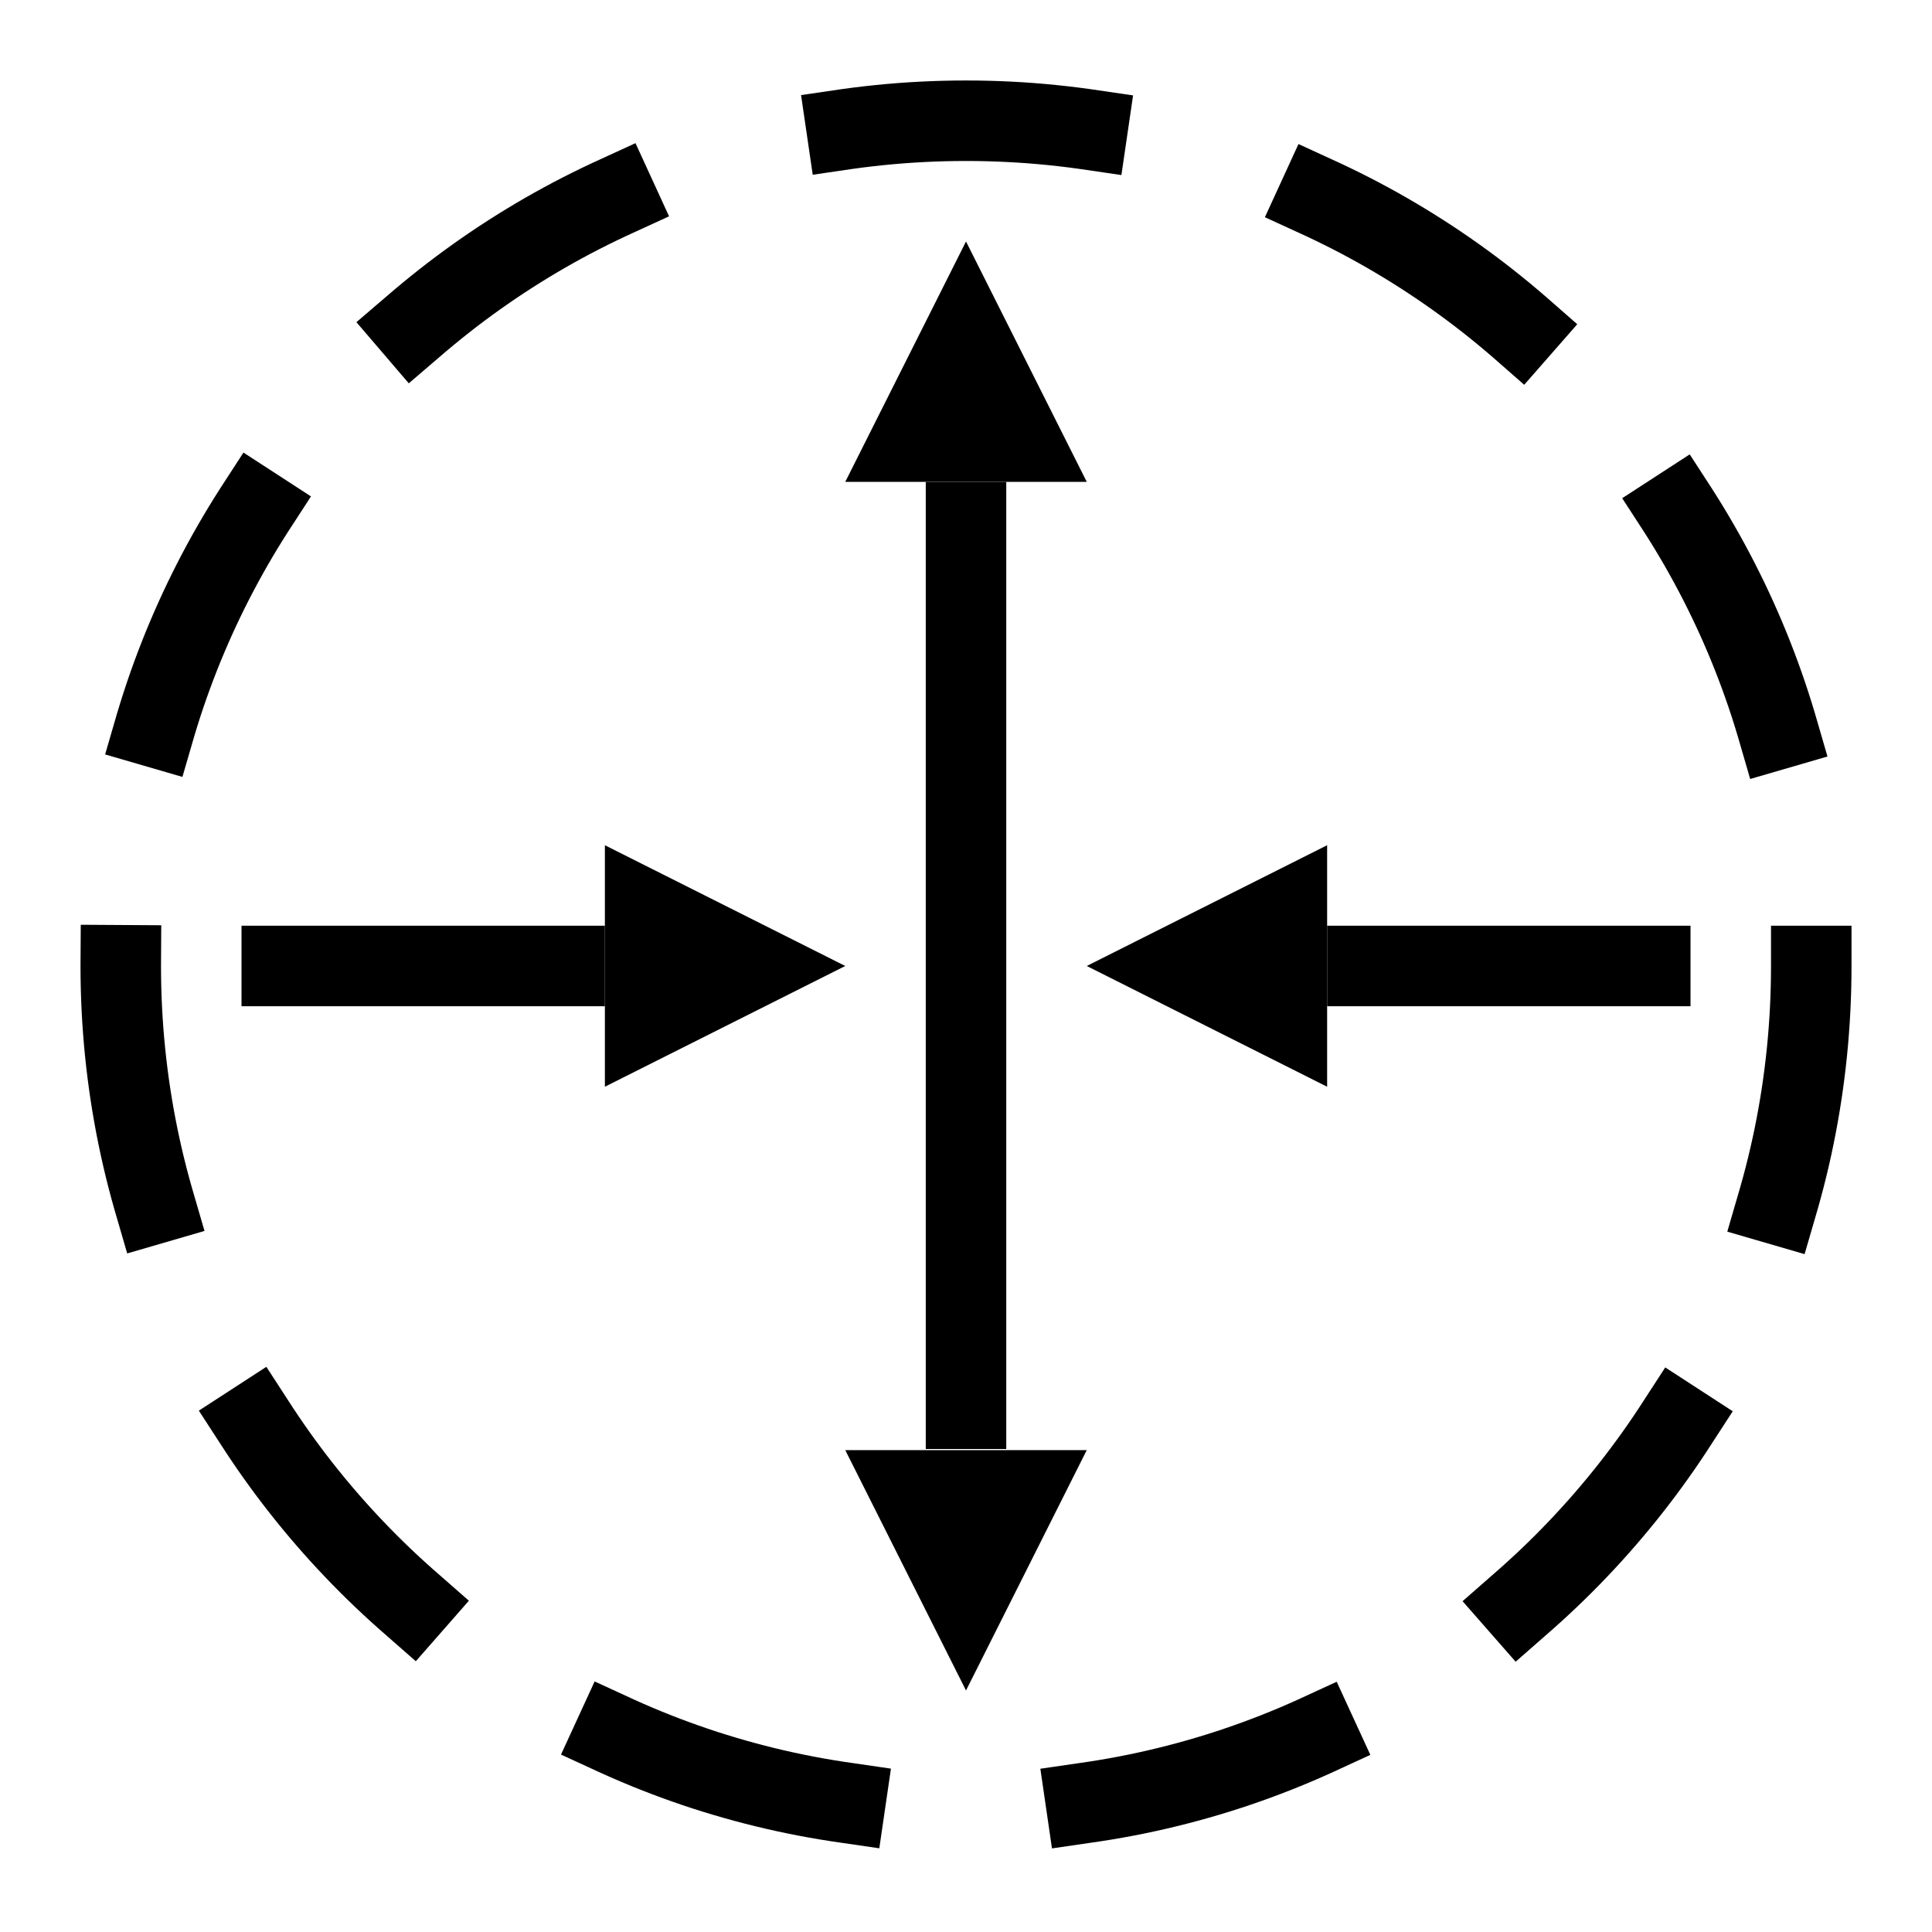
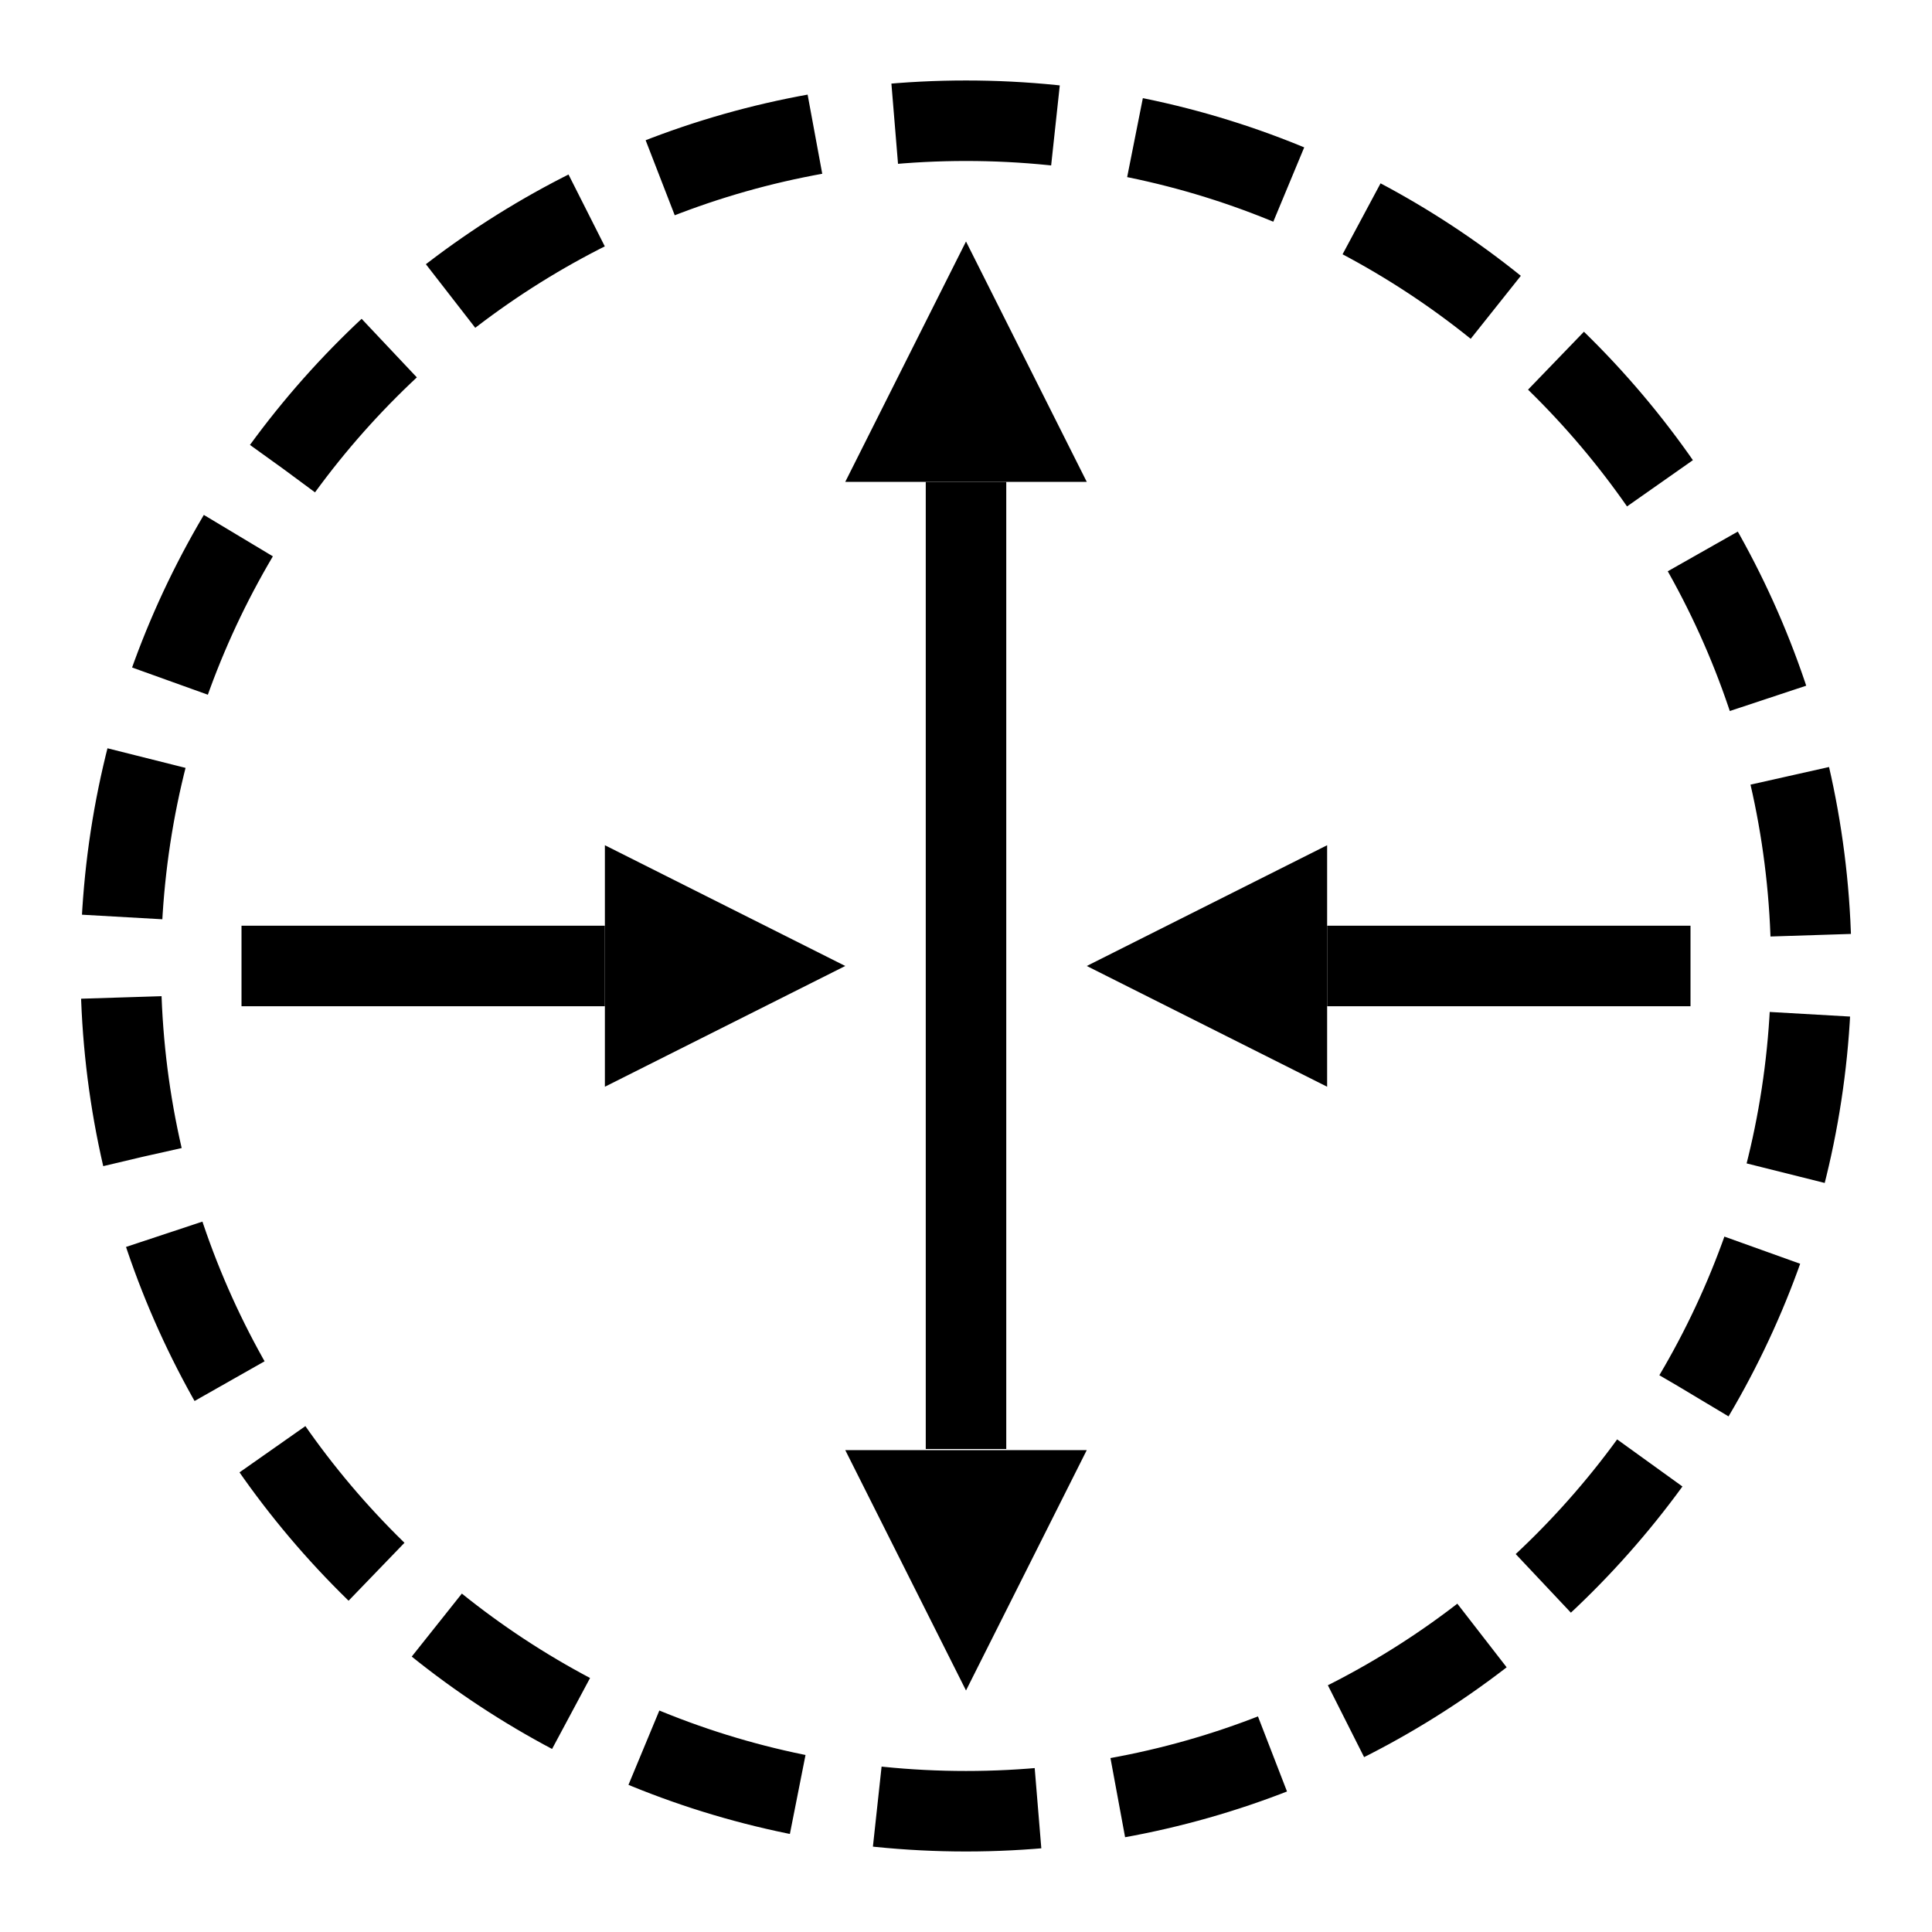
<svg xmlns="http://www.w3.org/2000/svg" width="48" height="48" viewBox="0 0 48 48" version="1.1" id="svg1" xml:space="preserve">
  <defs id="defs1">
    <linearGradient id="swatch76">
      <stop style="stop-color:#000000;stop-opacity:1;" offset="0" id="stop76" />
    </linearGradient>
    <linearGradient id="swatch75">
      <stop style="stop-color:#000000;stop-opacity:1;" offset="0" id="stop75" />
    </linearGradient>
    <linearGradient id="swatch74">
      <stop style="stop-color:#000000;stop-opacity:0;" offset="0" id="stop74" />
    </linearGradient>
    <linearGradient id="swatch64">
      <stop style="stop-color:#000000;stop-opacity:0;" offset="0" id="stop64" />
    </linearGradient>
    <linearGradient id="swatch61">
      <stop style="stop-color:#000000;stop-opacity:1;" offset="0" id="stop61" />
    </linearGradient>
  </defs>
  <g id="layer1" transform="translate(-134.4008,-38.90746)">
    <g style="fill:#000000" id="g132" transform="matrix(0.2878141,0,0,0.2878141,124.8415,4.241571)" />
-     <path id="path139-7" style="fill:none;stroke:#000000;stroke-width:2;stroke-linecap:square;stroke-linejoin:round;stroke-dasharray:6, 6;paint-order:stroke fill markers" d="m 179.401,62.907 a 21,21 0 0 1 -21,21 21,21 0 0 1 -21,-21 21,21 0 0 1 21,-21 21,21 0 0 1 21,21 z" />
+     <path id="path139-7" style="fill:none;stroke:#000000;stroke-width:2;stroke-linejoin:round;stroke-dasharray:4, 2;stroke-dashoffset:4.8;paint-order:stroke fill markers" d="m 179.401,62.907 a 21,21 0 0 1 -21,21 21,21 0 0 1 -21,-21 21,21 0 0 1 21,-21 21,21 0 0 1 21,21 z" />
    <path style="fill:none;fill-opacity:1;fill-rule:nonzero;stroke:#000000;stroke-width:2;stroke-linecap:butt;stroke-linejoin:round;stroke-dasharray:none;stroke-opacity:1;paint-order:stroke fill markers" d="M 158.401,50.88 V 74.907" id="path140-8" />
    <path style="fill:none;fill-opacity:1;fill-rule:nonzero;stroke:#000000;stroke-width:2;stroke-linecap:butt;stroke-linejoin:round;stroke-dasharray:none;stroke-opacity:1;paint-order:stroke fill markers" d="m 140.401,62.907 h 9.028" id="path143-2" />
    <path style="fill:none;fill-opacity:1;fill-rule:nonzero;stroke:#000000;stroke-width:2;stroke-linecap:butt;stroke-linejoin:round;stroke-dasharray:none;stroke-opacity:1;paint-order:stroke fill markers" d="m 176.401,62.907 h -9.028" id="path144-5" />
    <path style="fill:#000000;fill-opacity:1;fill-rule:nonzero;stroke:none;stroke-width:2;stroke-linecap:square;stroke-linejoin:round;stroke-dasharray:none;stroke-opacity:1;paint-order:stroke fill markers" d="m 161.401,62.907 5.972,3 v -6 z" id="path11-5-4" />
    <path style="fill:#000000;fill-opacity:1;fill-rule:nonzero;stroke:none;stroke-width:2;stroke-linecap:square;stroke-linejoin:round;stroke-dasharray:none;stroke-opacity:1;paint-order:stroke fill markers" d="m 155.401,62.907 -5.972,-3 v 6 z" id="path15-4-5" />
    <path style="fill:#000000;fill-opacity:1;fill-rule:nonzero;stroke:none;stroke-width:2;stroke-linecap:square;stroke-linejoin:round;stroke-dasharray:none;stroke-opacity:1;paint-order:stroke fill markers" d="m 158.401,44.907 -3,5.972 h 6 z" id="path16-3" />
    <path style="fill:#000000;fill-opacity:1;fill-rule:nonzero;stroke:none;stroke-width:2;stroke-linecap:square;stroke-linejoin:round;stroke-dasharray:none;stroke-opacity:1;paint-order:stroke fill markers" d="m 158.401,80.907 3,-5.972 h -6 z" id="path17-0" />
  </g>
</svg>
